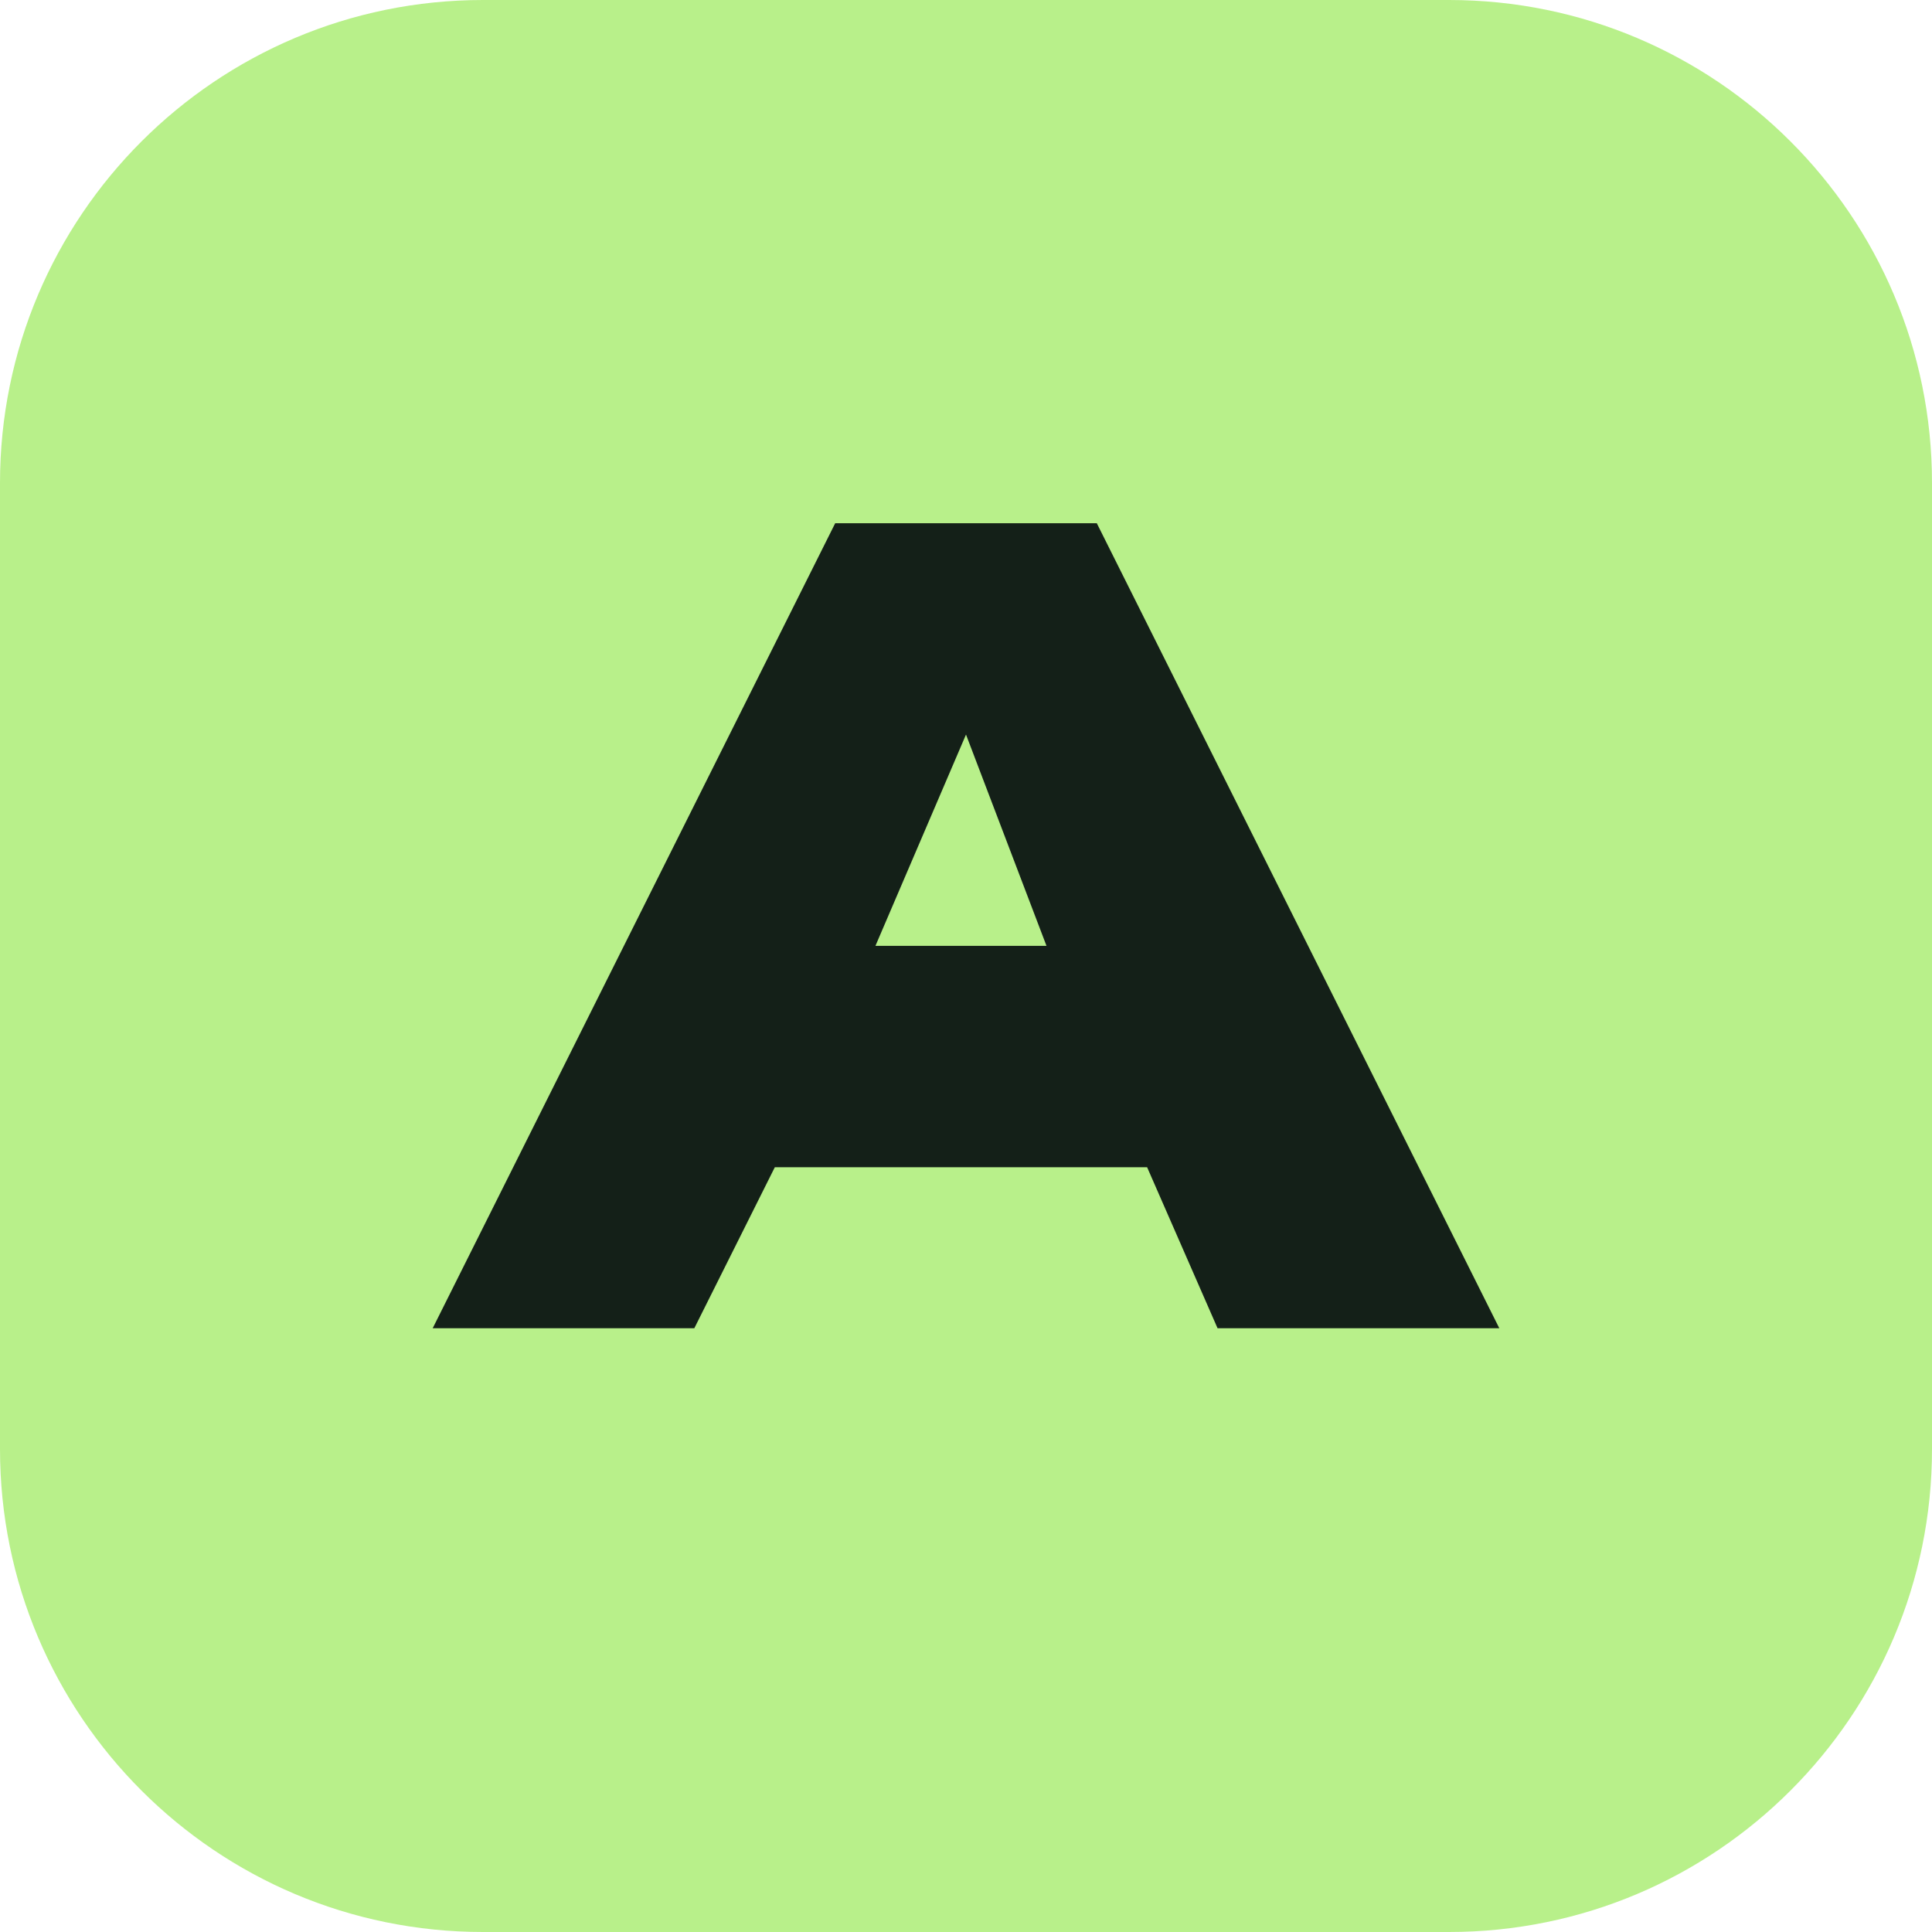
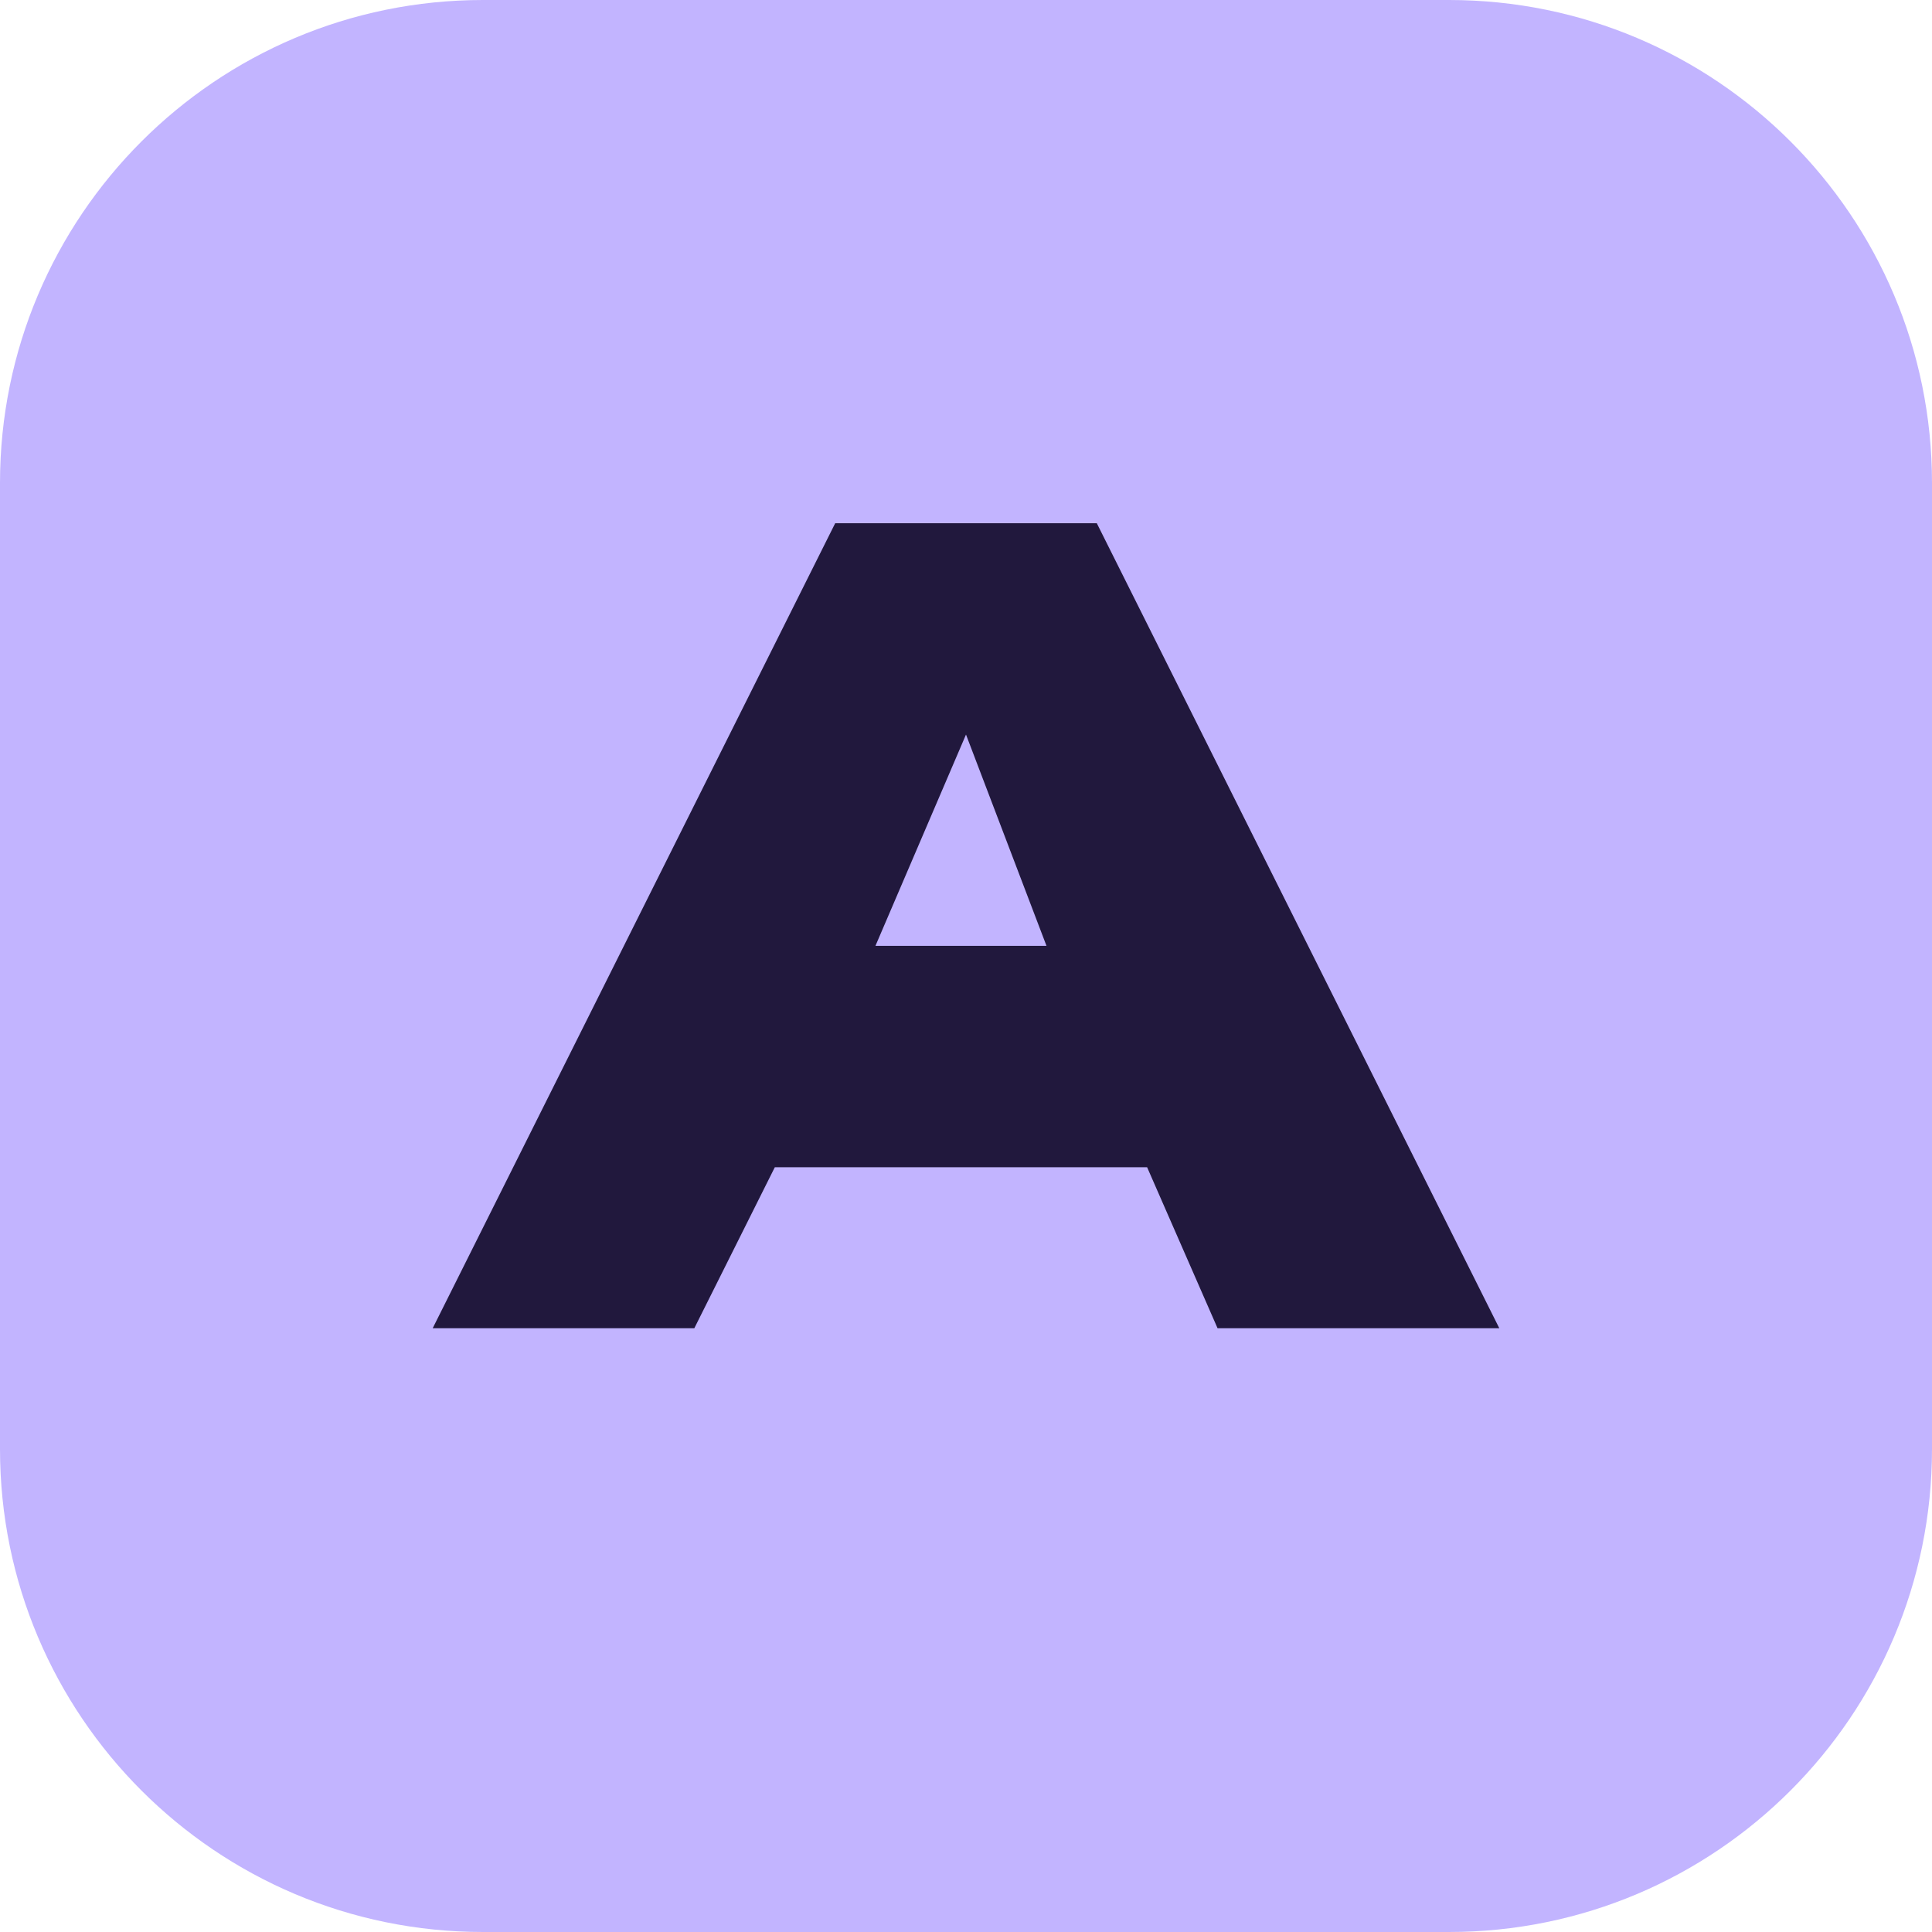
<svg xmlns="http://www.w3.org/2000/svg" viewBox="0 0 192 192">
-   <rect width="192" height="192" rx="48" fill="#b8f08a" />
-   <path d="M43 132 83 52h26l40 80h-28l-7-16H77l-8 16zm44-38h17L96 73z" fill="#142018" />
+   <rect width="192" height="192" rx="48" fill="#c2b4ff" />
+   <path d="M43 132 83 52h26l40 80h-28l-7-16H77l-8 16zm44-38h17L96 73z" fill="#21183d" />
</svg>
